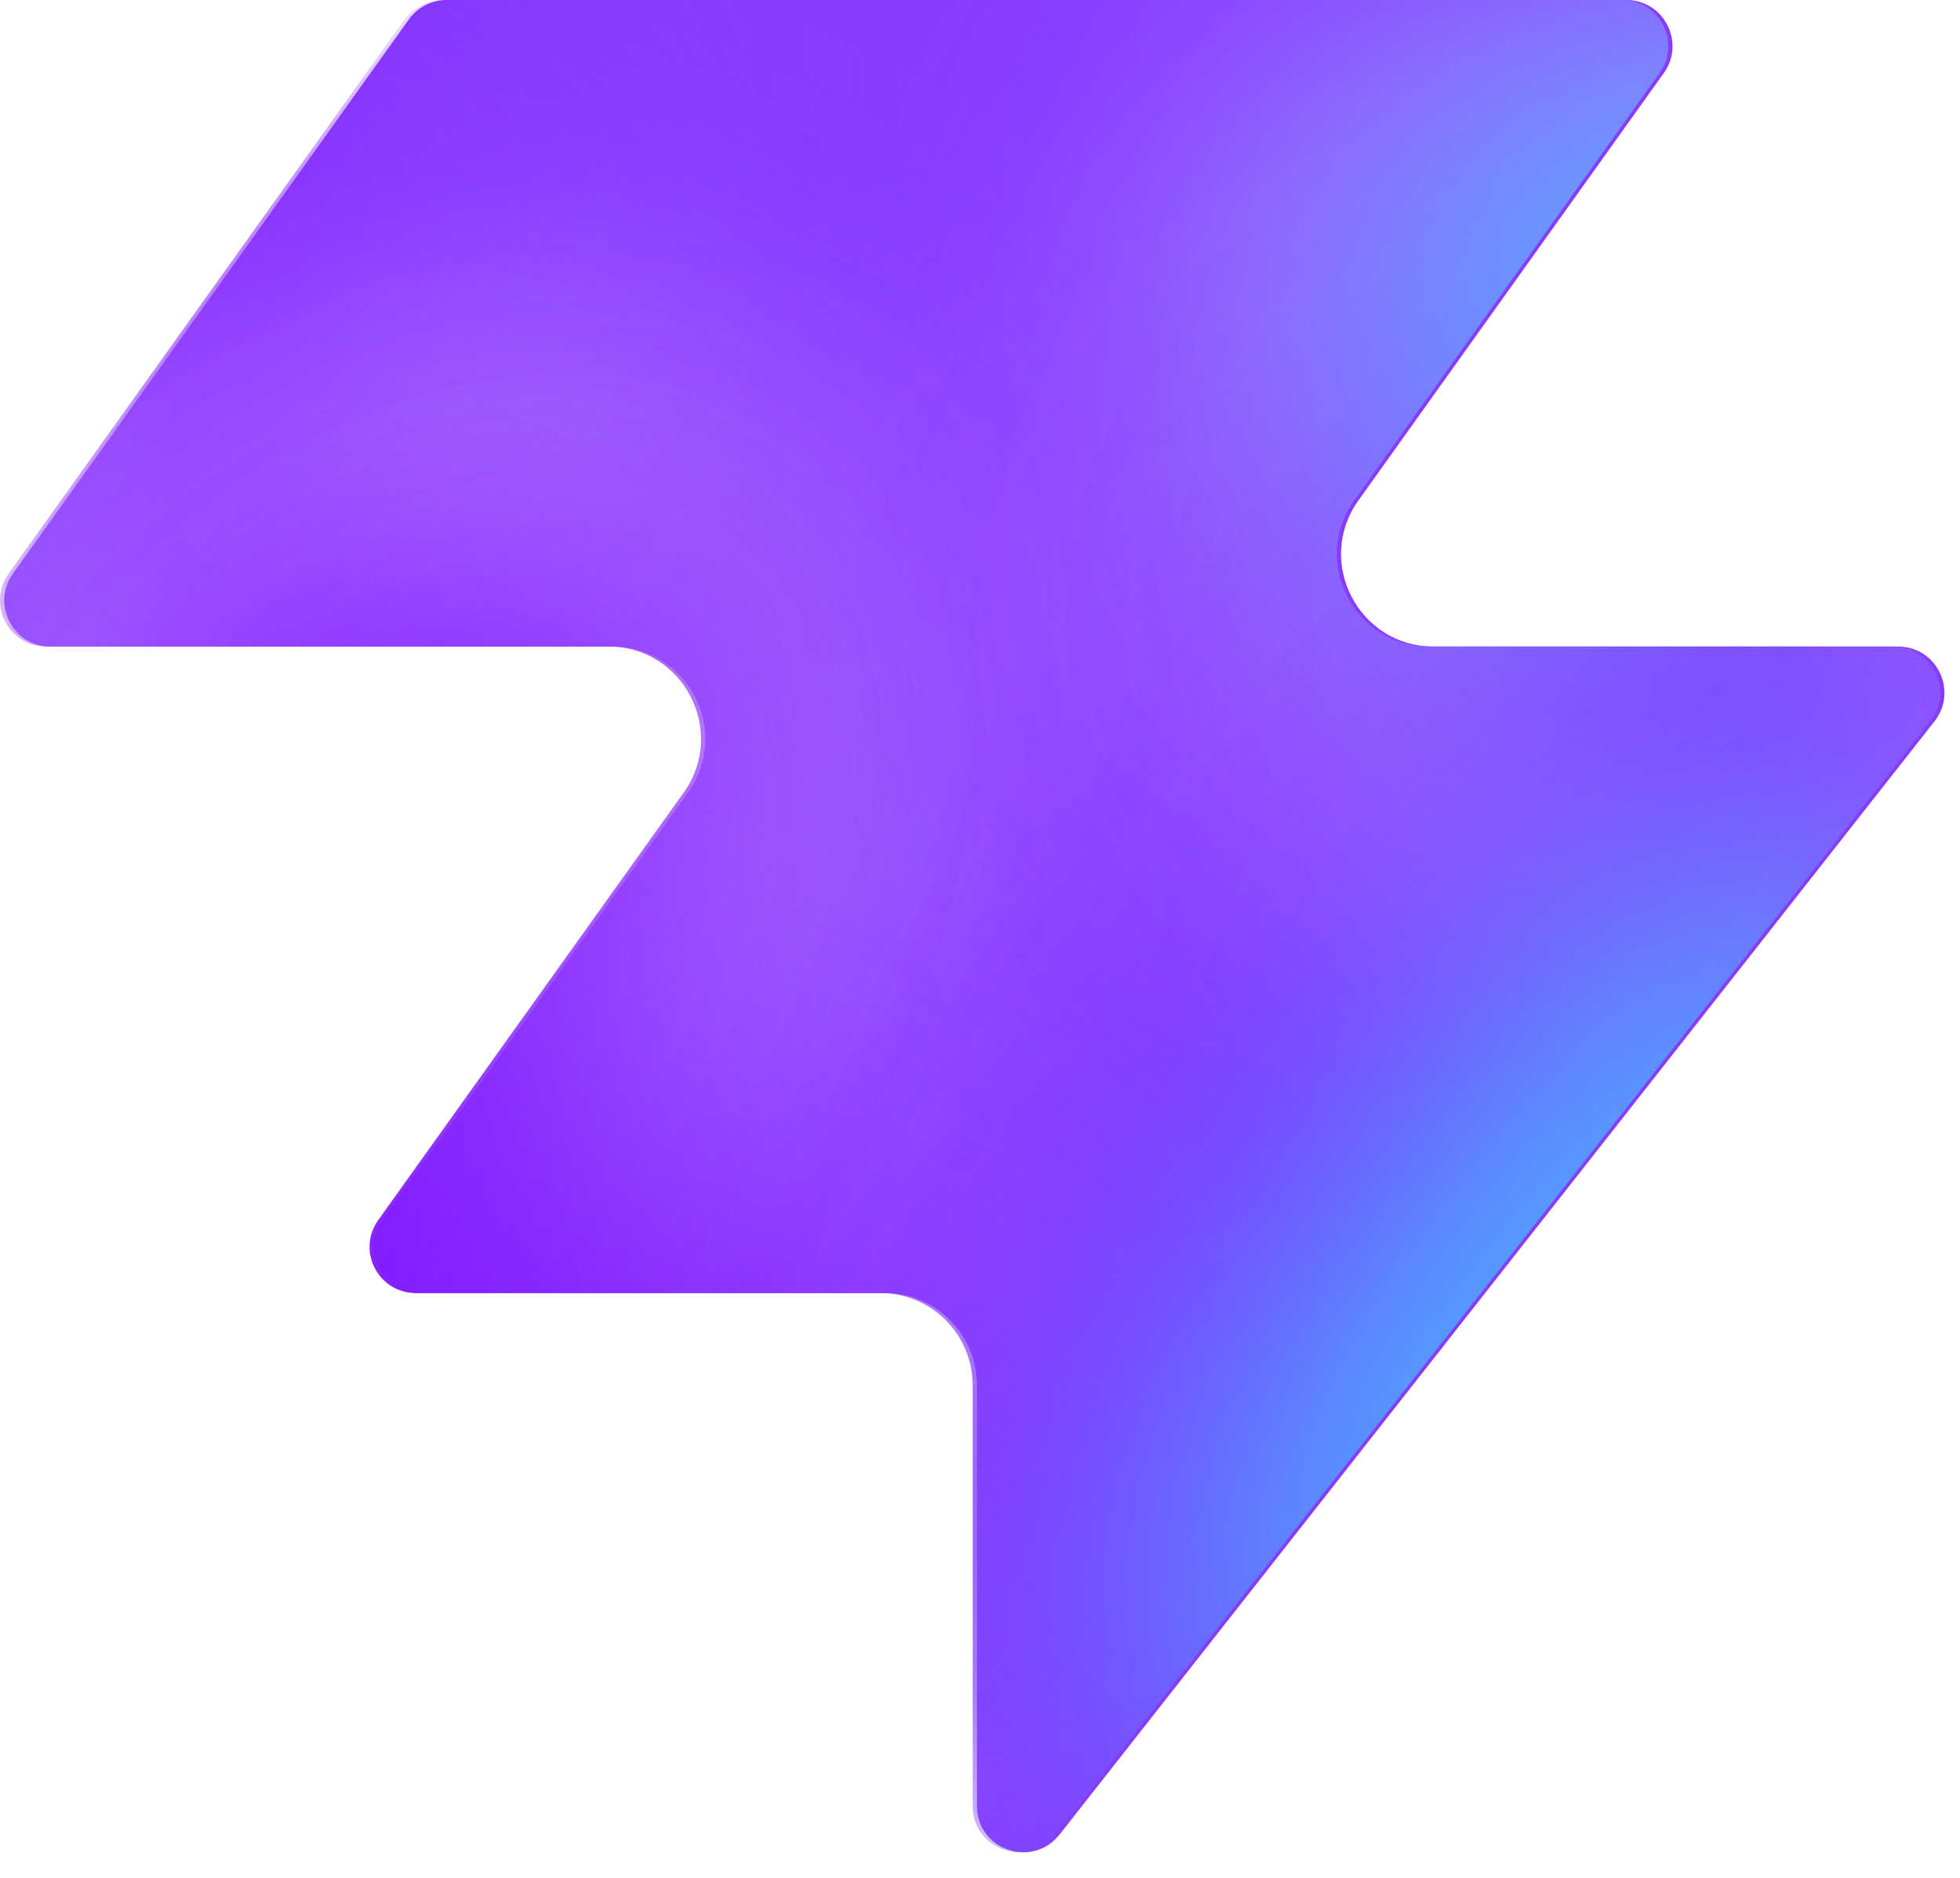
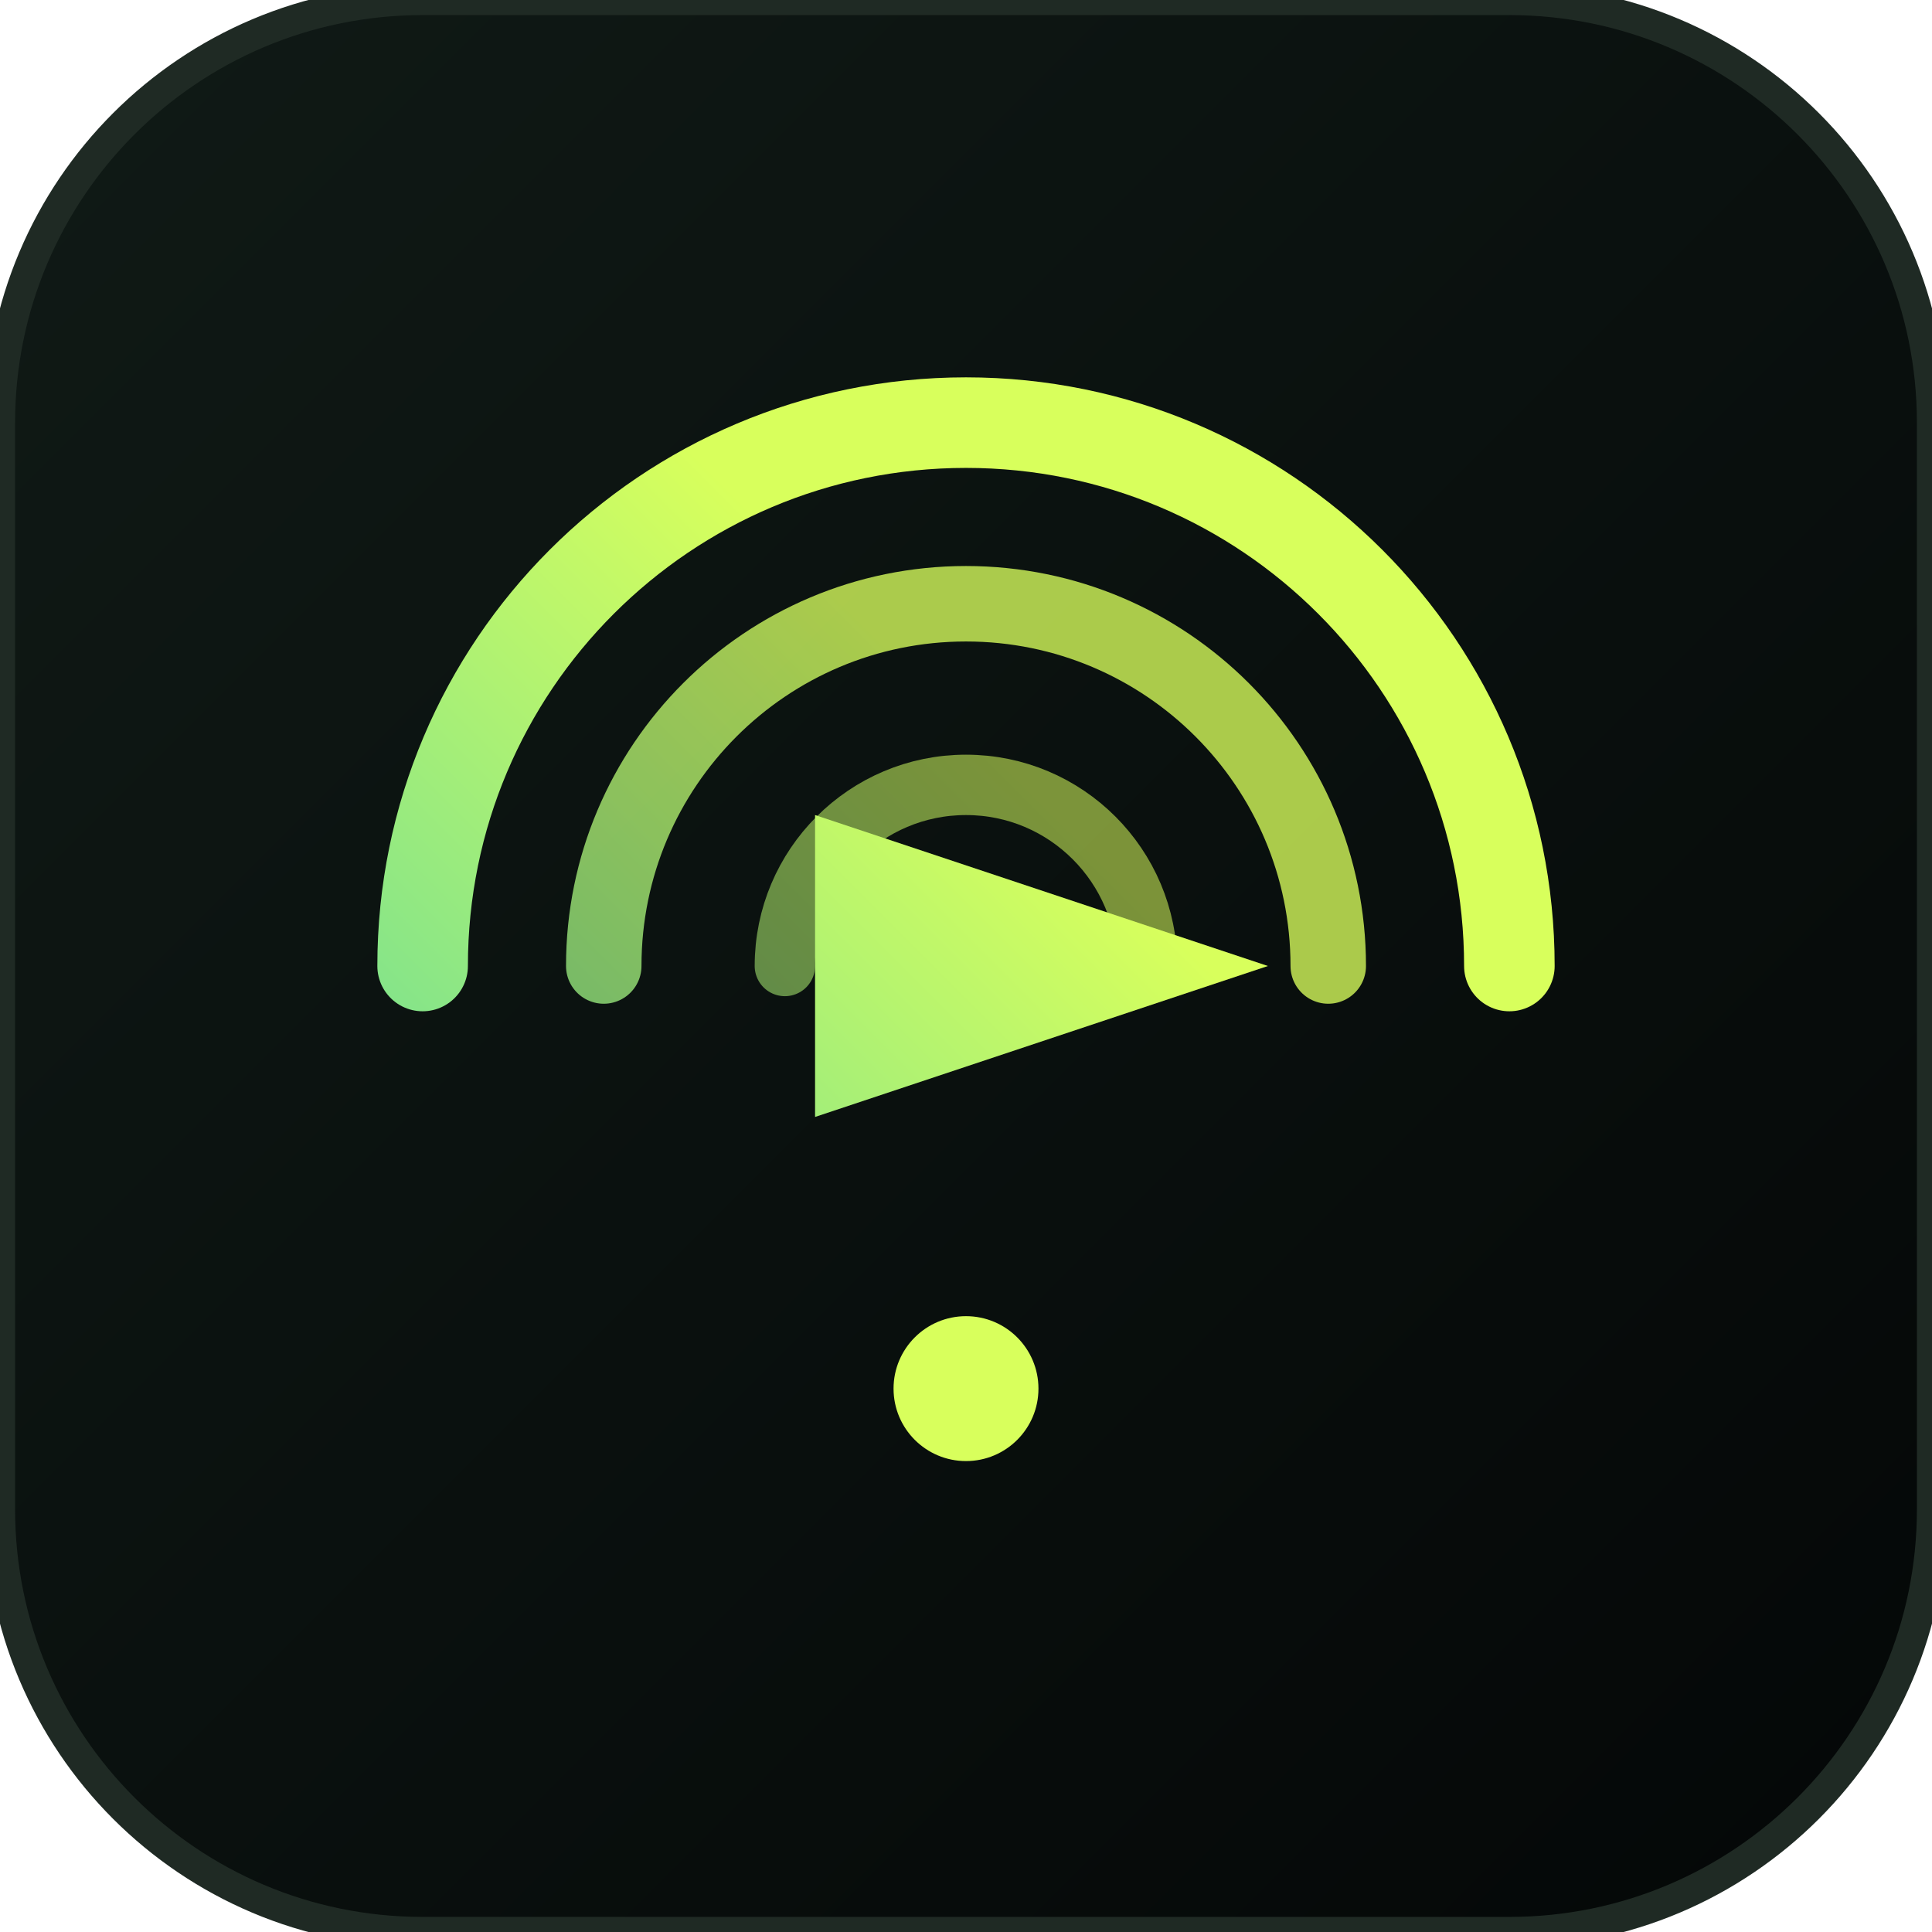
- <svg xmlns="http://www.w3.org/2000/svg" width="48" height="46" fill="none" viewBox="0 0 48 46">
-   <path fill="#863bff" d="M25.946 44.938c-.664.845-2.021.375-2.021-.698V33.937a2.26 2.26 0 0 0-2.262-2.262H10.287c-.92 0-1.456-1.04-.92-1.788l7.48-10.471c1.07-1.497 0-3.578-1.842-3.578H1.237c-.92 0-1.456-1.04-.92-1.788L10.013.474c.214-.297.556-.474.92-.474h28.894c.92 0 1.456 1.04.92 1.788l-7.48 10.471c-1.07 1.498 0 3.579 1.842 3.579h11.377c.943 0 1.473 1.088.89 1.83L25.947 44.94z" style="fill:#863bff;fill:color(display-p3 .525 .23 1);fill-opacity:1" />
-   <mask id="a" width="48" height="46" x="0" y="0" maskUnits="userSpaceOnUse" style="mask-type:alpha">
-     <path fill="#000" d="M25.842 44.938c-.664.844-2.021.375-2.021-.698V33.937a2.26 2.26 0 0 0-2.262-2.262H10.183c-.92 0-1.456-1.04-.92-1.788l7.48-10.471c1.07-1.498 0-3.579-1.842-3.579H1.133c-.92 0-1.456-1.04-.92-1.787L9.91.473c.214-.297.556-.474.92-.474h28.894c.92 0 1.456 1.04.92 1.788l-7.48 10.471c-1.07 1.498 0 3.578 1.842 3.578h11.377c.943 0 1.473 1.088.89 1.832L25.843 44.94z" style="fill:#000;fill-opacity:1" />
-   </mask>
-   <g mask="url(#a)">
-     <g filter="url(#b)">
-       <ellipse cx="5.508" cy="14.704" fill="#ede6ff" rx="5.508" ry="14.704" style="fill:#ede6ff;fill:color(display-p3 .927 .903 1);fill-opacity:1" transform="matrix(.00324 1 1 -.00324 -4.47 31.516)" />
-     </g>
-     <g filter="url(#c)">
-       <ellipse cx="10.399" cy="29.851" fill="#ede6ff" rx="10.399" ry="29.851" style="fill:#ede6ff;fill:color(display-p3 .927 .903 1);fill-opacity:1" transform="matrix(.00324 1 1 -.00324 -39.328 7.883)" />
-     </g>
-     <g filter="url(#d)">
-       <ellipse cx="5.508" cy="30.487" fill="#7e14ff" rx="5.508" ry="30.487" style="fill:#7e14ff;fill:color(display-p3 .492 .077 1);fill-opacity:1" transform="rotate(89.814 -25.913 -14.639)scale(1 -1)" />
-     </g>
-     <g filter="url(#e)">
-       <ellipse cx="5.508" cy="30.599" fill="#7e14ff" rx="5.508" ry="30.599" style="fill:#7e14ff;fill:color(display-p3 .492 .077 1);fill-opacity:1" transform="rotate(89.814 -32.644 -3.334)scale(1 -1)" />
-     </g>
-     <g filter="url(#f)">
-       <ellipse cx="5.508" cy="30.599" fill="#7e14ff" rx="5.508" ry="30.599" style="fill:#7e14ff;fill:color(display-p3 .492 .077 1);fill-opacity:1" transform="matrix(.00324 1 1 -.00324 -34.34 30.47)" />
-     </g>
-     <g filter="url(#g)">
-       <ellipse cx="14.072" cy="22.078" fill="#ede6ff" rx="14.072" ry="22.078" style="fill:#ede6ff;fill:color(display-p3 .927 .903 1);fill-opacity:1" transform="rotate(93.35 24.506 48.493)scale(-1 1)" />
-     </g>
-     <g filter="url(#h)">
-       <ellipse cx="3.47" cy="21.501" fill="#7e14ff" rx="3.47" ry="21.501" style="fill:#7e14ff;fill:color(display-p3 .492 .077 1);fill-opacity:1" transform="rotate(89.009 28.708 47.59)scale(-1 1)" />
-     </g>
-     <g filter="url(#i)">
-       <ellipse cx="3.47" cy="21.501" fill="#7e14ff" rx="3.47" ry="21.501" style="fill:#7e14ff;fill:color(display-p3 .492 .077 1);fill-opacity:1" transform="rotate(89.009 28.708 47.59)scale(-1 1)" />
-     </g>
-     <g filter="url(#j)">
-       <ellipse cx=".387" cy="8.972" fill="#7e14ff" rx="4.407" ry="29.108" style="fill:#7e14ff;fill:color(display-p3 .492 .077 1);fill-opacity:1" transform="rotate(39.51 .387 8.972)" />
-     </g>
-     <g filter="url(#k)">
-       <ellipse cx="47.523" cy="-6.092" fill="#7e14ff" rx="4.407" ry="29.108" style="fill:#7e14ff;fill:color(display-p3 .492 .077 1);fill-opacity:1" transform="rotate(37.892 47.523 -6.092)" />
-     </g>
-     <g filter="url(#l)">
-       <ellipse cx="41.412" cy="6.333" fill="#47bfff" rx="5.971" ry="9.665" style="fill:#47bfff;fill:color(display-p3 .28 .748 1);fill-opacity:1" transform="rotate(37.892 41.412 6.333)" />
-     </g>
-     <g filter="url(#m)">
-       <ellipse cx="-1.879" cy="38.332" fill="#7e14ff" rx="4.407" ry="29.108" style="fill:#7e14ff;fill:color(display-p3 .492 .077 1);fill-opacity:1" transform="rotate(37.892 -1.88 38.332)" />
-     </g>
-     <g filter="url(#n)">
-       <ellipse cx="-1.879" cy="38.332" fill="#7e14ff" rx="4.407" ry="29.108" style="fill:#7e14ff;fill:color(display-p3 .492 .077 1);fill-opacity:1" transform="rotate(37.892 -1.88 38.332)" />
-     </g>
-     <g filter="url(#o)">
-       <ellipse cx="35.651" cy="29.907" fill="#7e14ff" rx="4.407" ry="29.108" style="fill:#7e14ff;fill:color(display-p3 .492 .077 1);fill-opacity:1" transform="rotate(37.892 35.651 29.907)" />
-     </g>
-     <g filter="url(#p)">
-       <ellipse cx="38.418" cy="32.4" fill="#47bfff" rx="5.971" ry="15.297" style="fill:#47bfff;fill:color(display-p3 .28 .748 1);fill-opacity:1" transform="rotate(37.892 38.418 32.4)" />
-     </g>
+ <svg xmlns="http://www.w3.org/2000/svg" viewBox="0 0 64 64" width="64" height="64">
+   <defs>
+     <linearGradient id="ps-bg" x1="0" y1="0" x2="64" y2="64" gradientUnits="userSpaceOnUse">
+       <stop offset="0" stop-color="#101a16" />
+       <stop offset="1" stop-color="#040707" />
+     </linearGradient>
+     <linearGradient id="ps-mark" x1="12" y1="52" x2="52" y2="12" gradientUnits="userSpaceOnUse">
+       <stop offset="0" stop-color="#4cd2a8" />
+       <stop offset="0.6" stop-color="#d8ff5c" />
+       <stop offset="1" stop-color="#d8ff5c" />
+     </linearGradient>
+   </defs>
+   <rect x="0" y="0" width="64" height="64" rx="14" fill="url(#ps-bg)" />
+   <rect x="0" y="0" width="64" height="64" rx="14" fill="none" stroke="#1f2a24" stroke-width="1" />
+   <g fill="none" stroke="url(#ps-mark)" stroke-linecap="round">
+     <path d="M14 32 a18 18 0 0 1 36 0" stroke-width="3" />
+     <path d="M20 32 a12 12 0 0 1 24 0" stroke-width="2.5" opacity="0.78" />
+     <path d="M26 32 a6 6 0 0 1 12 0" stroke-width="2" opacity="0.55" />
  </g>
-   <defs>
-     <filter id="b" width="60.045" height="41.654" x="-19.77" y="16.149" color-interpolation-filters="sRGB" filterUnits="userSpaceOnUse">
-       <feFlood flood-opacity="0" result="BackgroundImageFix" />
-       <feBlend in="SourceGraphic" in2="BackgroundImageFix" result="shape" />
-       <feGaussianBlur result="effect1_foregroundBlur_2002_17158" stdDeviation="7.659" />
-     </filter>
-     <filter id="c" width="90.34" height="51.437" x="-54.613" y="-7.533" color-interpolation-filters="sRGB" filterUnits="userSpaceOnUse">
-       <feFlood flood-opacity="0" result="BackgroundImageFix" />
-       <feBlend in="SourceGraphic" in2="BackgroundImageFix" result="shape" />
-       <feGaussianBlur result="effect1_foregroundBlur_2002_17158" stdDeviation="7.659" />
-     </filter>
-     <filter id="d" width="79.355" height="29.4" x="-49.64" y="2.03" color-interpolation-filters="sRGB" filterUnits="userSpaceOnUse">
-       <feFlood flood-opacity="0" result="BackgroundImageFix" />
-       <feBlend in="SourceGraphic" in2="BackgroundImageFix" result="shape" />
-       <feGaussianBlur result="effect1_foregroundBlur_2002_17158" stdDeviation="4.596" />
-     </filter>
-     <filter id="e" width="79.579" height="29.4" x="-45.045" y="20.029" color-interpolation-filters="sRGB" filterUnits="userSpaceOnUse">
-       <feFlood flood-opacity="0" result="BackgroundImageFix" />
-       <feBlend in="SourceGraphic" in2="BackgroundImageFix" result="shape" />
-       <feGaussianBlur result="effect1_foregroundBlur_2002_17158" stdDeviation="4.596" />
-     </filter>
-     <filter id="f" width="79.579" height="29.4" x="-43.513" y="21.178" color-interpolation-filters="sRGB" filterUnits="userSpaceOnUse">
-       <feFlood flood-opacity="0" result="BackgroundImageFix" />
-       <feBlend in="SourceGraphic" in2="BackgroundImageFix" result="shape" />
-       <feGaussianBlur result="effect1_foregroundBlur_2002_17158" stdDeviation="4.596" />
-     </filter>
-     <filter id="g" width="74.749" height="58.852" x="15.756" y="-17.901" color-interpolation-filters="sRGB" filterUnits="userSpaceOnUse">
-       <feFlood flood-opacity="0" result="BackgroundImageFix" />
-       <feBlend in="SourceGraphic" in2="BackgroundImageFix" result="shape" />
-       <feGaussianBlur result="effect1_foregroundBlur_2002_17158" stdDeviation="7.659" />
-     </filter>
-     <filter id="h" width="61.377" height="25.362" x="23.548" y="2.284" color-interpolation-filters="sRGB" filterUnits="userSpaceOnUse">
-       <feFlood flood-opacity="0" result="BackgroundImageFix" />
-       <feBlend in="SourceGraphic" in2="BackgroundImageFix" result="shape" />
-       <feGaussianBlur result="effect1_foregroundBlur_2002_17158" stdDeviation="4.596" />
-     </filter>
-     <filter id="i" width="61.377" height="25.362" x="23.548" y="2.284" color-interpolation-filters="sRGB" filterUnits="userSpaceOnUse">
-       <feFlood flood-opacity="0" result="BackgroundImageFix" />
-       <feBlend in="SourceGraphic" in2="BackgroundImageFix" result="shape" />
-       <feGaussianBlur result="effect1_foregroundBlur_2002_17158" stdDeviation="4.596" />
-     </filter>
-     <filter id="j" width="56.045" height="63.649" x="-27.636" y="-22.853" color-interpolation-filters="sRGB" filterUnits="userSpaceOnUse">
-       <feFlood flood-opacity="0" result="BackgroundImageFix" />
-       <feBlend in="SourceGraphic" in2="BackgroundImageFix" result="shape" />
-       <feGaussianBlur result="effect1_foregroundBlur_2002_17158" stdDeviation="4.596" />
-     </filter>
-     <filter id="k" width="54.814" height="64.646" x="20.116" y="-38.415" color-interpolation-filters="sRGB" filterUnits="userSpaceOnUse">
-       <feFlood flood-opacity="0" result="BackgroundImageFix" />
-       <feBlend in="SourceGraphic" in2="BackgroundImageFix" result="shape" />
-       <feGaussianBlur result="effect1_foregroundBlur_2002_17158" stdDeviation="4.596" />
-     </filter>
-     <filter id="l" width="33.541" height="35.313" x="24.641" y="-11.323" color-interpolation-filters="sRGB" filterUnits="userSpaceOnUse">
-       <feFlood flood-opacity="0" result="BackgroundImageFix" />
-       <feBlend in="SourceGraphic" in2="BackgroundImageFix" result="shape" />
-       <feGaussianBlur result="effect1_foregroundBlur_2002_17158" stdDeviation="4.596" />
-     </filter>
-     <filter id="m" width="54.814" height="64.646" x="-29.286" y="6.009" color-interpolation-filters="sRGB" filterUnits="userSpaceOnUse">
-       <feFlood flood-opacity="0" result="BackgroundImageFix" />
-       <feBlend in="SourceGraphic" in2="BackgroundImageFix" result="shape" />
-       <feGaussianBlur result="effect1_foregroundBlur_2002_17158" stdDeviation="4.596" />
-     </filter>
-     <filter id="n" width="54.814" height="64.646" x="-29.286" y="6.009" color-interpolation-filters="sRGB" filterUnits="userSpaceOnUse">
-       <feFlood flood-opacity="0" result="BackgroundImageFix" />
-       <feBlend in="SourceGraphic" in2="BackgroundImageFix" result="shape" />
-       <feGaussianBlur result="effect1_foregroundBlur_2002_17158" stdDeviation="4.596" />
-     </filter>
-     <filter id="o" width="54.814" height="64.646" x="8.244" y="-2.416" color-interpolation-filters="sRGB" filterUnits="userSpaceOnUse">
-       <feFlood flood-opacity="0" result="BackgroundImageFix" />
-       <feBlend in="SourceGraphic" in2="BackgroundImageFix" result="shape" />
-       <feGaussianBlur result="effect1_foregroundBlur_2002_17158" stdDeviation="4.596" />
-     </filter>
-     <filter id="p" width="39.409" height="43.623" x="18.713" y="10.588" color-interpolation-filters="sRGB" filterUnits="userSpaceOnUse">
-       <feFlood flood-opacity="0" result="BackgroundImageFix" />
-       <feBlend in="SourceGraphic" in2="BackgroundImageFix" result="shape" />
-       <feGaussianBlur result="effect1_foregroundBlur_2002_17158" stdDeviation="4.596" />
-     </filter>
-   </defs>
+   <path d="M27 27 L42 32 L27 37 Z" fill="url(#ps-mark)" />
+   <circle cx="32" cy="46" r="2.4" fill="#d8ff5c" />
</svg>
